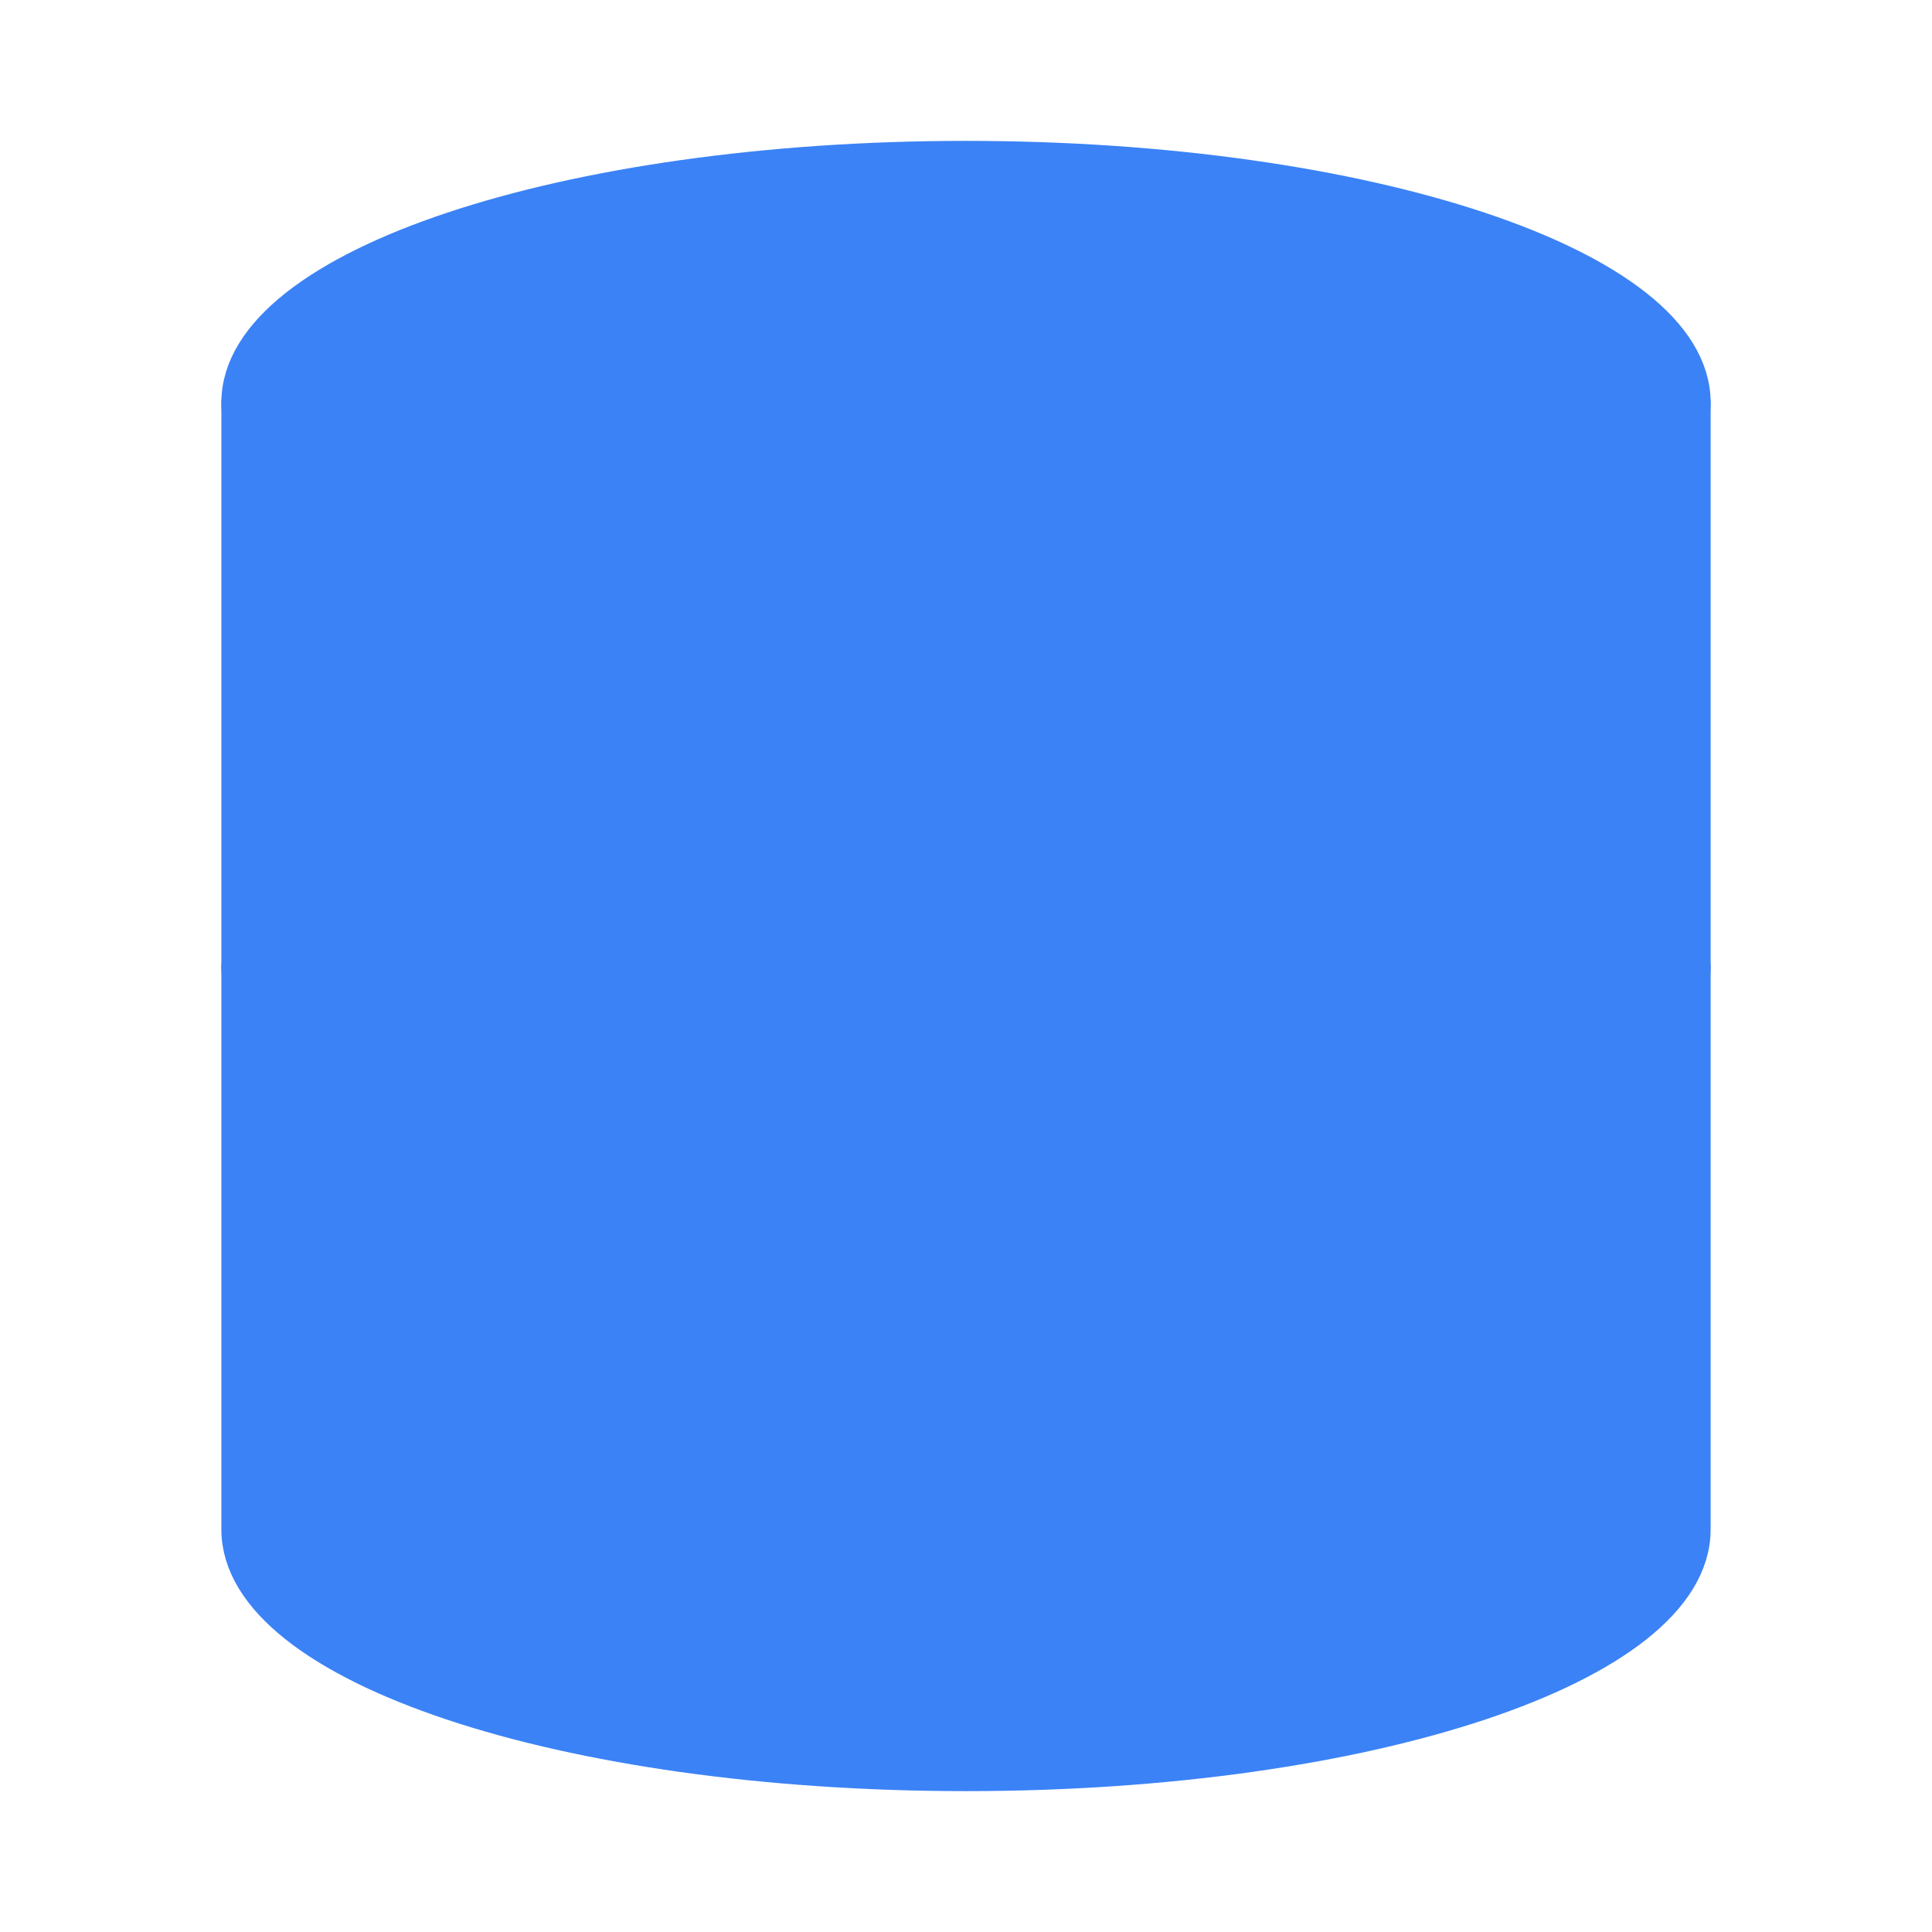
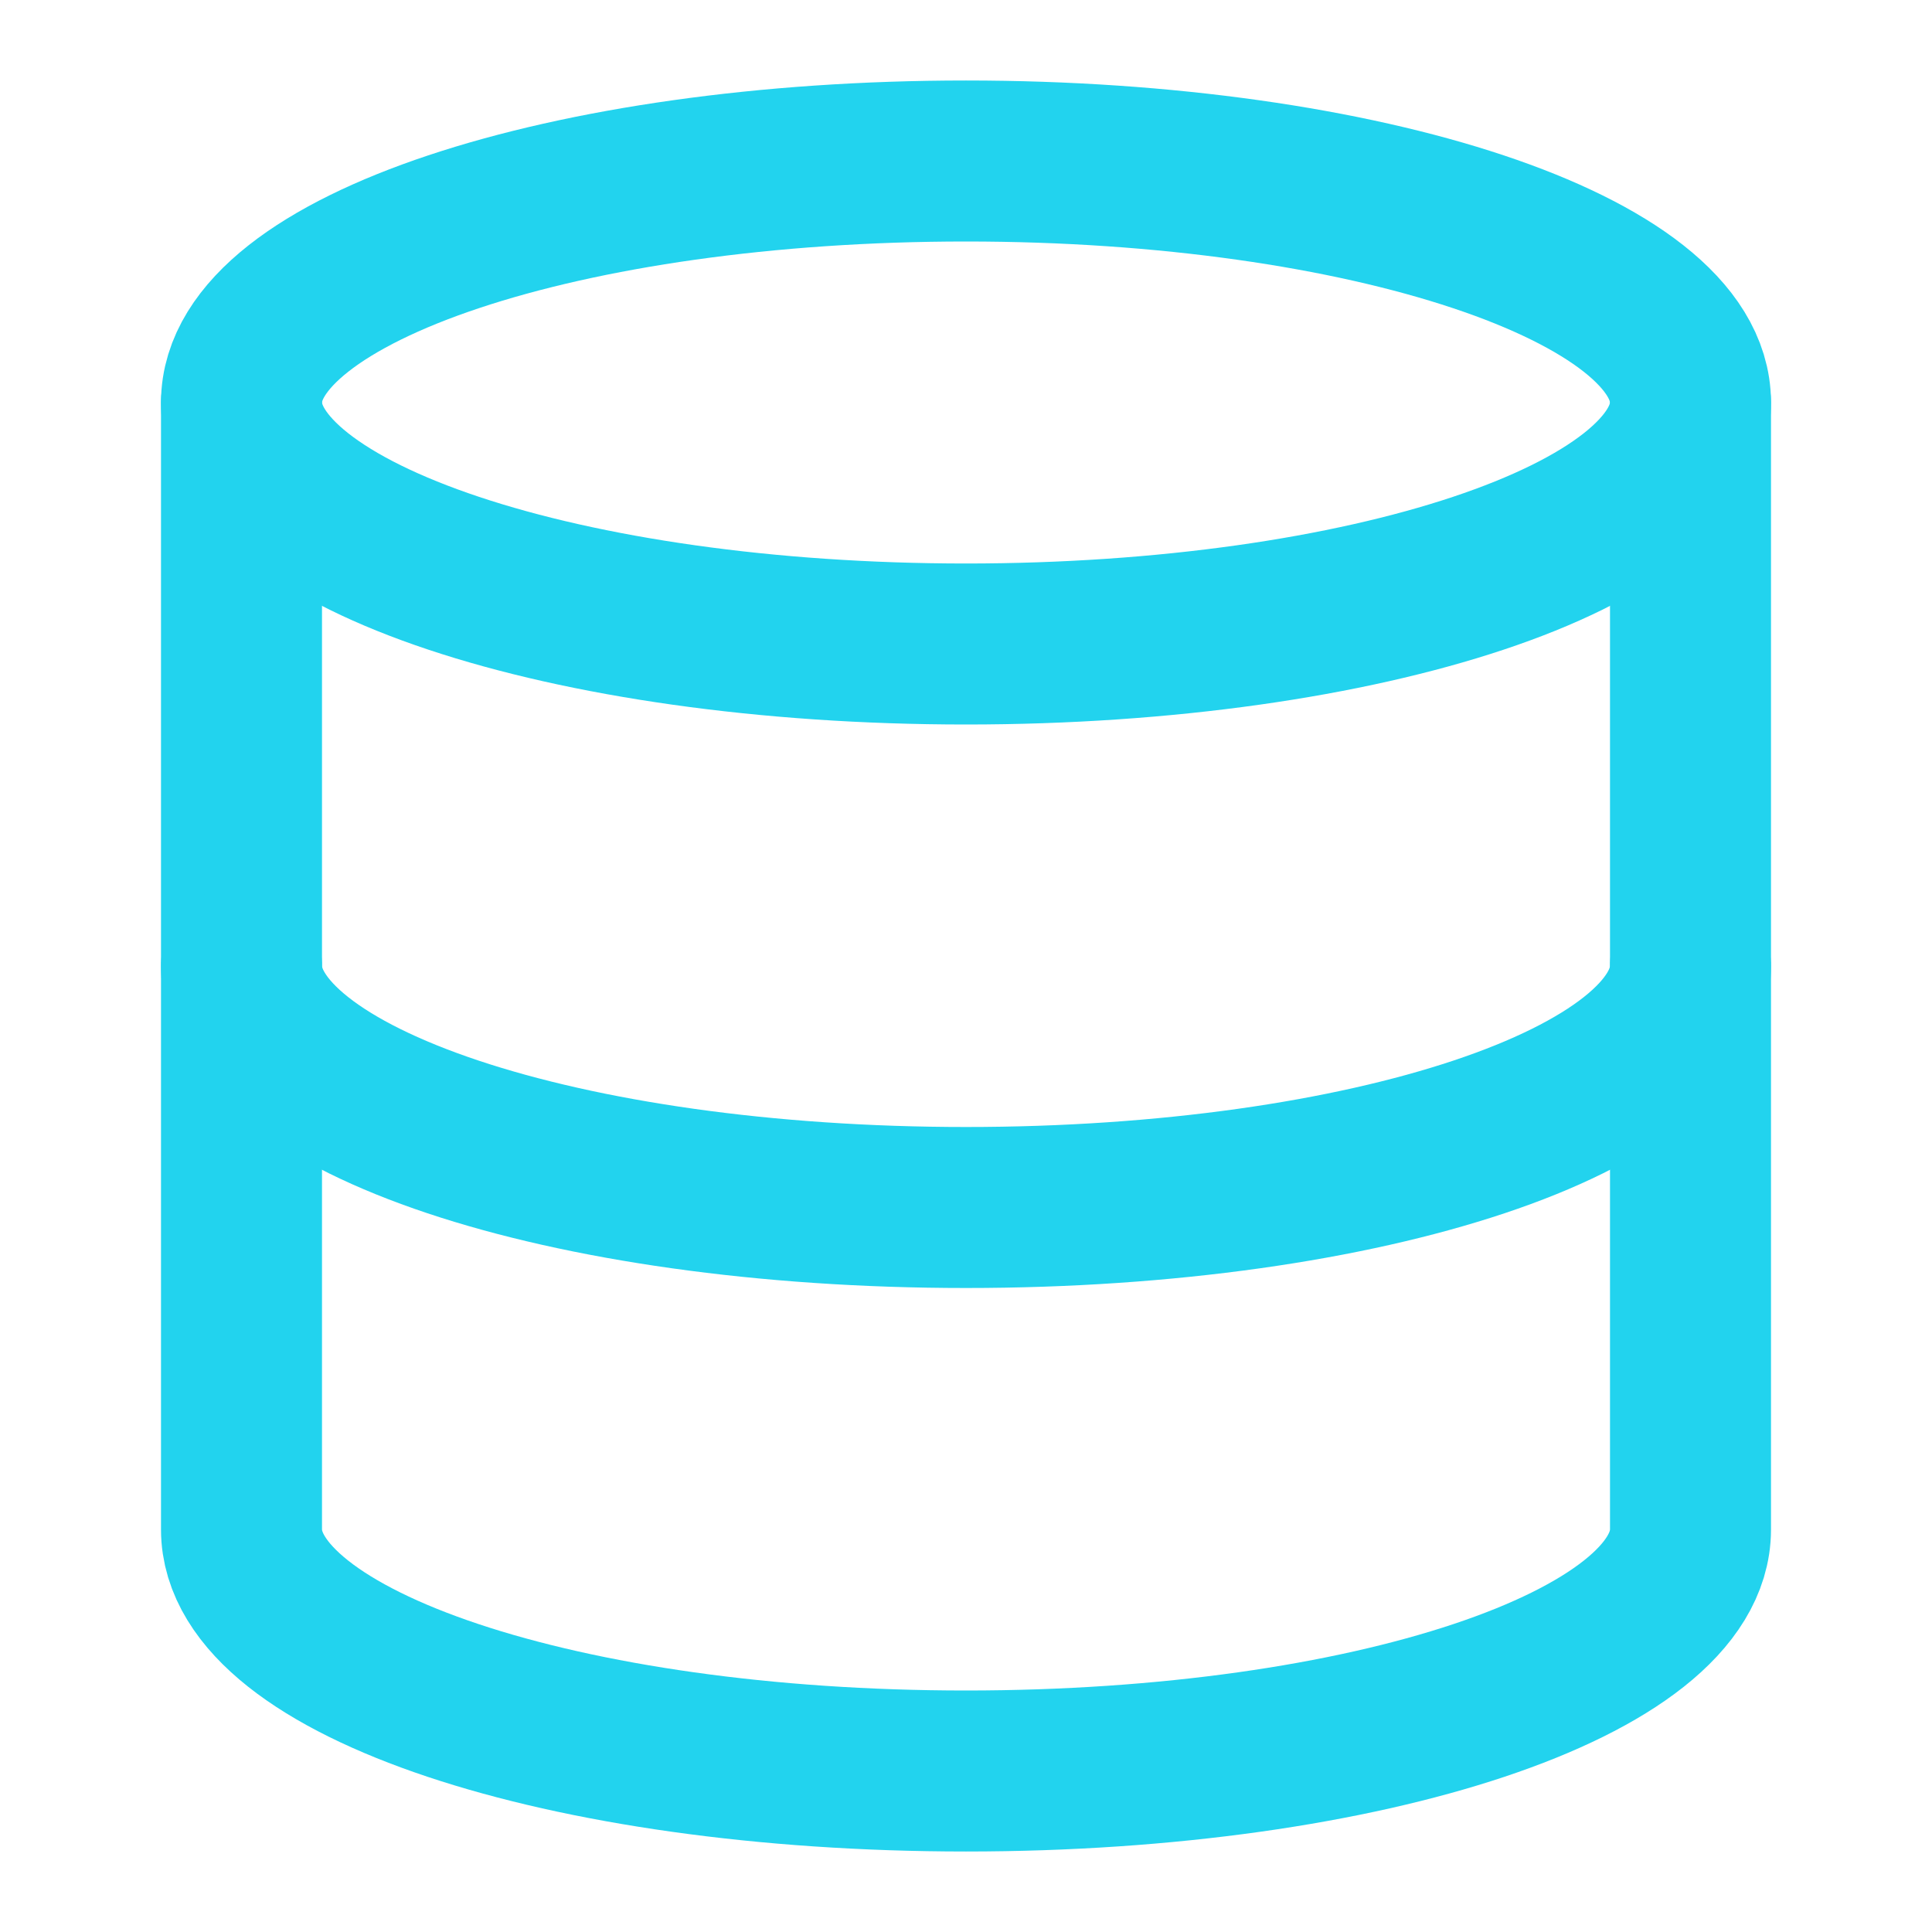
- <svg xmlns="http://www.w3.org/2000/svg" viewBox="0 0 24 24" fill="#3b82f6" stroke="#3b82f6" stroke-width="0.5" stroke-linecap="round" stroke-linejoin="round">
+ <svg xmlns="http://www.w3.org/2000/svg" viewBox="0 0 24 24" fill="none" stroke="#22d3ee" stroke-width="2" stroke-linecap="round" stroke-linejoin="round">
  <ellipse cx="12" cy="5" rx="9" ry="3" />
  <path d="M3 5v14c0 1.66 4 3 9 3s9-1.34 9-3V5" />
  <path d="M3 12c0 1.66 4 3 9 3s9-1.34 9-3" />
</svg>
